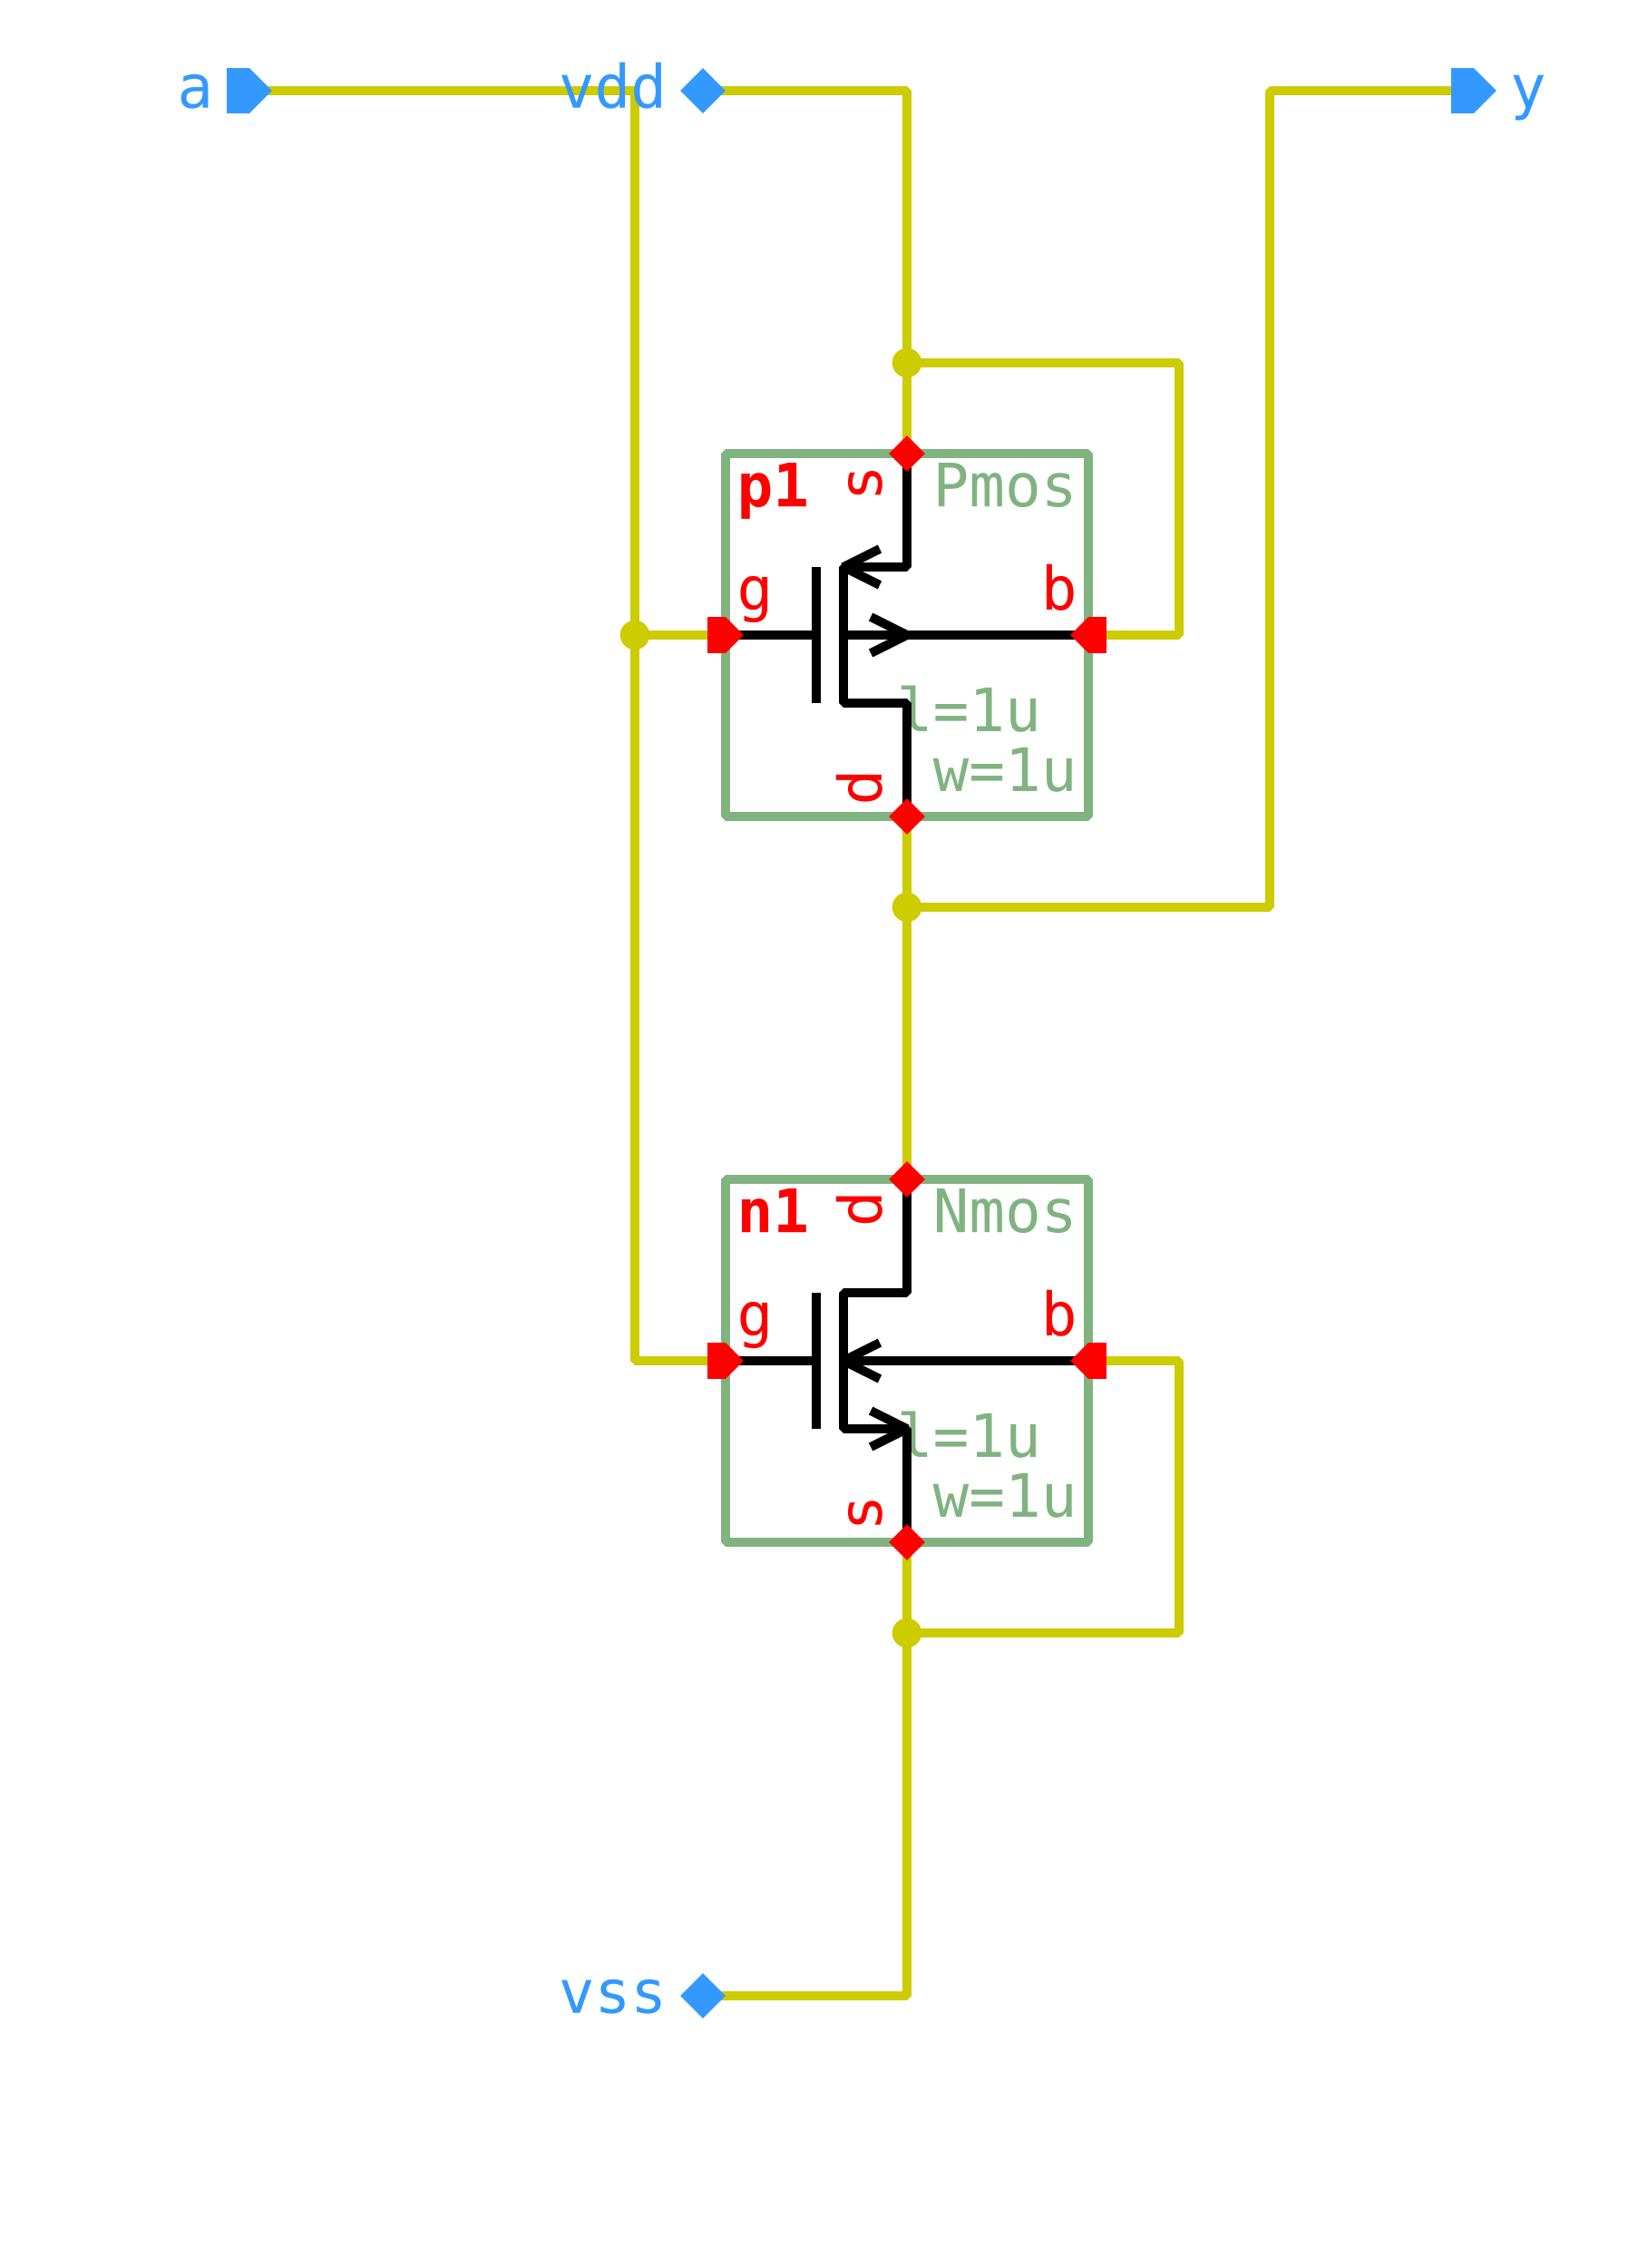
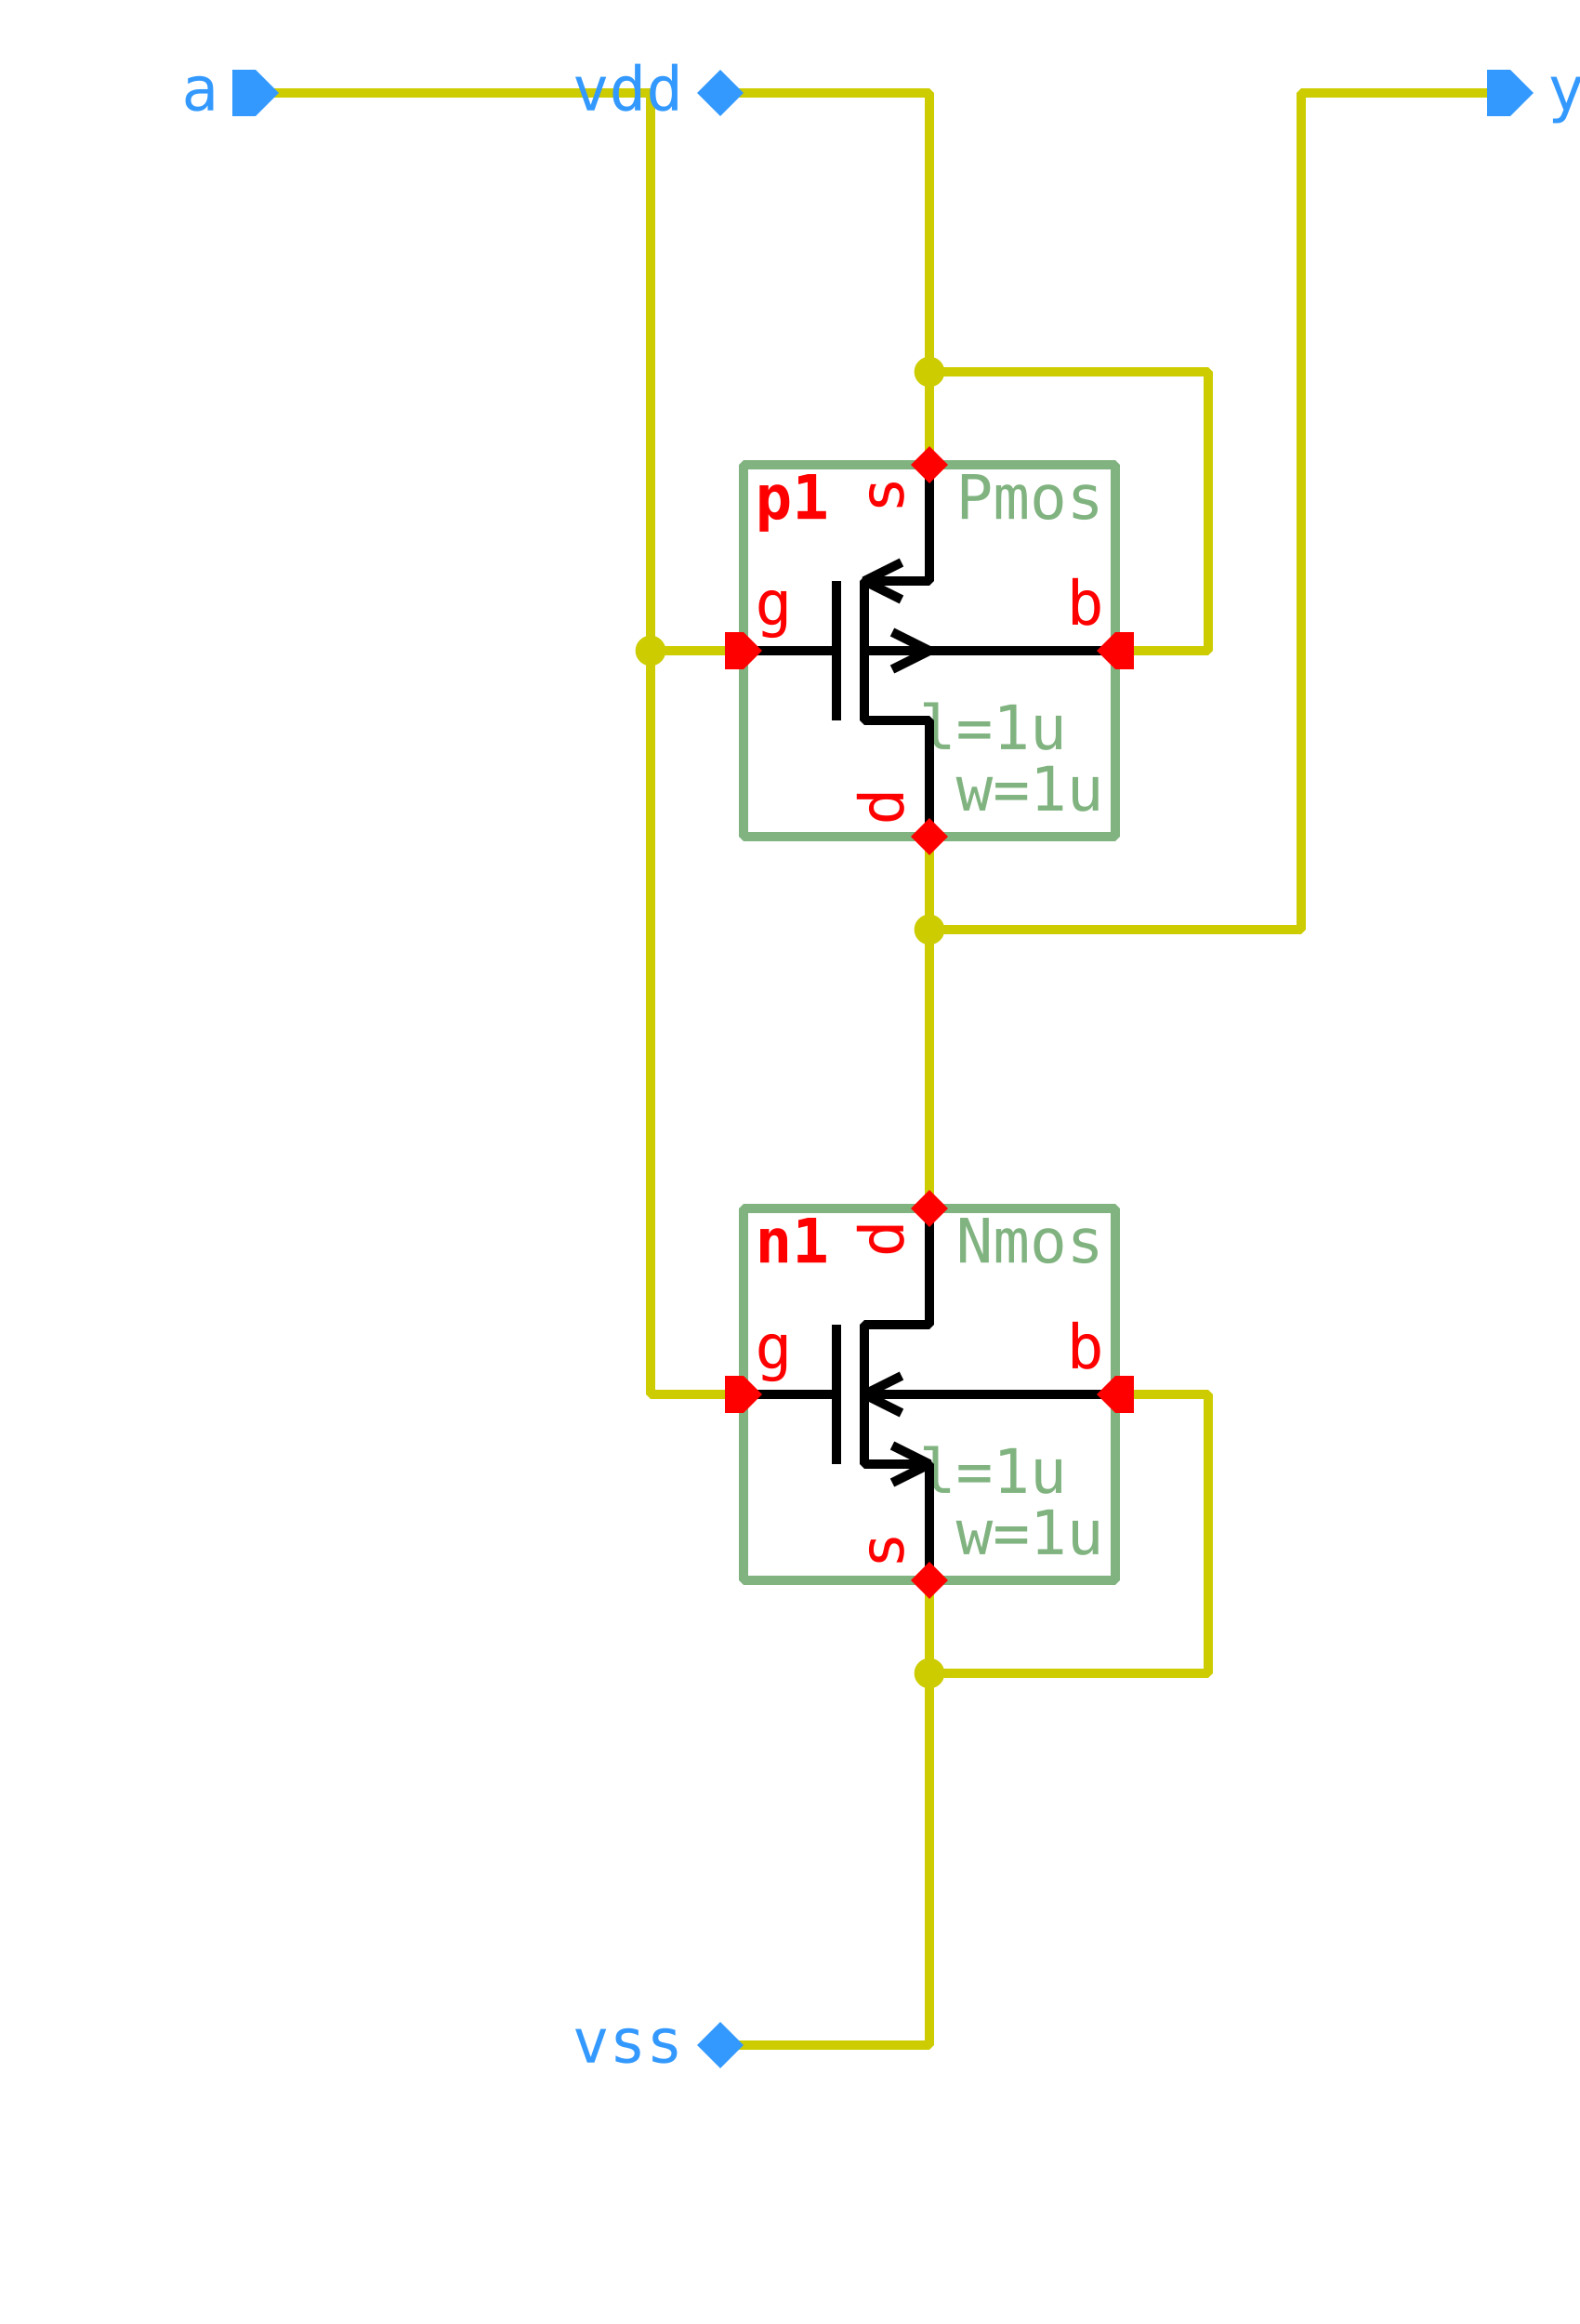
- <svg xmlns="http://www.w3.org/2000/svg" width="628.25px" height="875.0px" viewBox="-1.0 -1.0 17.95 25.0">
+ <svg xmlns="http://www.w3.org/2000/svg" width="595.0px" height="875.0px" viewBox="-1.0 -1.0 17.0 25.0">
  <style type="text/css">svg { stroke-linecap: butt; stroke-linejoin: bevel; } text { font-size: 11pt; font-family: "Inconsolata", monospace; font-stretch: 75%; } .instanceName { font-weight: bold; fill: #f00; } .pinLabel, .pinArrow { fill: #f00; } .params, .cellName { fill: #80b380; } .symbolOutline { stroke: #80b380; } .symbolPoly { stroke: #000; } .symbolOutline, .symbolPoly, .schemWire, .tapPoint { fill: none; stroke-width: 0.1; } .grid { fill: #ccc; } .schemWire, .tapPoint { stroke: #cc0; } .schemWire { stroke-linecap: square; } .connPoint, .tapPointLabel { fill: #cc0; } .portArrow, .portLabel { fill: #39f; }</style>
  <g transform="matrix(1 0 0 -1 0 23.0)">
    <path d="M7.0 23.0 L8.0 23.0 L9.0 23.0 L9.0 20.0 L9.0 19.0" class="schemWire" />
    <path d="M9.0 20.0 L12.0 20.0 L12.0 17.0 L11.0 17.0" class="schemWire" />
    <path d="M7.0 2.0 L8.0 2.0 L9.0 2.0 L9.0 6.0 L9.0 7.0" class="schemWire" />
    <path d="M9.0 6.0 L12.0 6.0 L12.0 9.0 L11.0 9.0" class="schemWire" />
    <path d="M2.0 23.0 L3.0 23.0 L6.0 23.0 L6.0 17.0 L7.0 17.0" class="schemWire" />
    <path d="M6.0 17.0 L6.0 9.0 L7.0 9.0" class="schemWire" />
    <path d="M15.0 23.0 L14.0 23.0 L13.0 23.0 L13.0 14.0 L9.0 14.0 L9.0 15.0" class="schemWire" />
    <path d="M9.0 14.0 L9.0 11.0" class="schemWire" />
    <circle cx="9.0" cy="14.0" r="0.163" class="connPoint" />
    <circle cx="6.0" cy="17.0" r="0.163" class="connPoint" />
    <circle cx="9.0" cy="20.0" r="0.163" class="connPoint" />
    <circle cx="9.0" cy="6.0" r="0.163" class="connPoint" />
    <g>
      <rect x="7.0" y="15.0" width="4.0" height="4.0" class="symbolOutline" />
      <text transform="matrix(0.045 0 0 -0.045 10.875 18.875)" dominant-baseline="hanging" text-anchor="end" class="cellName">Pmos</text>
      <text transform="matrix(0.045 0 0 -0.045 10.875 15.125)" dominant-baseline="ideographic" text-anchor="end" class="params">
        <tspan x="0" y="-1em">l=1u</tspan>
        <tspan x="0" y="0em">w=1u</tspan>
      </text>
      <text transform="matrix(0.045 0 0 -0.045 7.125 18.875)" dominant-baseline="hanging" text-anchor="start" class="instanceName">p1</text>
      <path d="M2.0 0.0 L2.0 1.25 L1.3 1.25 L1.3 2.75 L2.0 2.75 L2.0 4.0" transform="matrix(1 0 0 1 7.0 15.0)" class="symbolPoly" />
      <path d="M1.0 1.25 L1.0 2.75" transform="matrix(1 0 0 1 7.0 15.0)" class="symbolPoly" />
      <path d="M0.0 2.0 L1.0 2.0" transform="matrix(1 0 0 1 7.0 15.0)" class="symbolPoly" />
      <path d="M4.0 2.0 L1.3 2.0" transform="matrix(1 0 0 1 7.0 15.0)" class="symbolPoly" />
      <path d="M1.7 2.55 L1.3 2.75 L1.7 2.95" transform="matrix(1 0 0 1 7.0 15.0)" class="symbolPoly" />
      <path d="M1.6 1.8 L2.0 2.0 L1.6 2.2" transform="matrix(1 0 0 1 7.0 15.0)" class="symbolPoly" />
      <path d="M0 0 L0.2 -0.2 L0.2 -0.4 L0 -0.4 L-0.2 -0.4 L-0.2 -0.2 Z" transform="matrix(0 -1 1 0 7.2 17.0)" class="pinArrow" />
      <text transform="matrix(0.045 0 0 -0.045 7.125 17.125)" dominant-baseline="ideographic" text-anchor="start" class="pinLabel">g</text>
      <path d="M0 0 L0.2 -0.2 L0.2 -0.2 L0 -0.4 L-0.2 -0.2 L-0.2 -0.2 Z" transform="matrix(1 0 0 1 9.0 15.2)" class="pinArrow" />
      <text transform="matrix(0 0.045 0.045 0 8.875 15.125)" dominant-baseline="ideographic" text-anchor="start" class="pinLabel">d</text>
      <path d="M0 0 L0.2 -0.2 L0.2 -0.2 L0 -0.4 L-0.2 -0.2 L-0.2 -0.2 Z" transform="matrix(-1 0 0 -1 9.0 18.8)" class="pinArrow" />
      <text transform="matrix(0 0.045 0.045 0 8.875 18.875)" dominant-baseline="ideographic" text-anchor="end" class="pinLabel">s</text>
      <path d="M0 0 L0.2 -0.2 L0.2 -0.4 L0 -0.4 L-0.2 -0.4 L-0.2 -0.2 Z" transform="matrix(0 1 -1 0 10.8 17.0)" class="pinArrow" />
      <text transform="matrix(0.045 0 0 -0.045 10.875 17.125)" dominant-baseline="ideographic" text-anchor="end" class="pinLabel">b</text>
    </g>
    <g>
      <rect x="7.0" y="7.0" width="4.0" height="4.0" class="symbolOutline" />
      <text transform="matrix(0.045 0 0 -0.045 10.875 10.875)" dominant-baseline="hanging" text-anchor="end" class="cellName">Nmos</text>
      <text transform="matrix(0.045 0 0 -0.045 10.875 7.125)" dominant-baseline="ideographic" text-anchor="end" class="params">
        <tspan x="0" y="-1em">l=1u</tspan>
        <tspan x="0" y="0em">w=1u</tspan>
      </text>
      <text transform="matrix(0.045 0 0 -0.045 7.125 10.875)" dominant-baseline="hanging" text-anchor="start" class="instanceName">n1</text>
      <path d="M2.0 0.0 L2.0 1.25 L1.3 1.25 L1.3 2.75 L2.0 2.75 L2.0 4.0" transform="matrix(1 0 0 1 7.0 7.0)" class="symbolPoly" />
      <path d="M1.0 1.25 L1.0 2.75" transform="matrix(1 0 0 1 7.0 7.0)" class="symbolPoly" />
      <path d="M0.0 2.0 L1.0 2.0" transform="matrix(1 0 0 1 7.0 7.0)" class="symbolPoly" />
      <path d="M4.0 2.0 L1.3 2.0" transform="matrix(1 0 0 1 7.0 7.0)" class="symbolPoly" />
      <path d="M1.7 1.8 L1.3 2.0 L1.7 2.2" transform="matrix(1 0 0 1 7.0 7.0)" class="symbolPoly" />
      <path d="M1.6 1.05 L2.0 1.25 L1.6 1.45" transform="matrix(1 0 0 1 7.0 7.0)" class="symbolPoly" />
      <path d="M0 0 L0.2 -0.2 L0.2 -0.4 L0 -0.4 L-0.2 -0.4 L-0.2 -0.2 Z" transform="matrix(0 -1 1 0 7.2 9.0)" class="pinArrow" />
      <text transform="matrix(0.045 0 0 -0.045 7.125 9.125)" dominant-baseline="ideographic" text-anchor="start" class="pinLabel">g</text>
      <path d="M0 0 L0.2 -0.2 L0.2 -0.2 L0 -0.4 L-0.2 -0.2 L-0.2 -0.2 Z" transform="matrix(1 0 0 1 9.0 7.2)" class="pinArrow" />
      <text transform="matrix(0 0.045 0.045 0 8.875 7.125)" dominant-baseline="ideographic" text-anchor="start" class="pinLabel">s</text>
      <path d="M0 0 L0.2 -0.2 L0.2 -0.2 L0 -0.4 L-0.2 -0.2 L-0.2 -0.2 Z" transform="matrix(-1 0 0 -1 9.0 10.8)" class="pinArrow" />
      <text transform="matrix(0 0.045 0.045 0 8.875 10.875)" dominant-baseline="ideographic" text-anchor="end" class="pinLabel">d</text>
      <path d="M0 0 L0.2 -0.2 L0.2 -0.4 L0 -0.4 L-0.2 -0.4 L-0.2 -0.2 Z" transform="matrix(0 1 -1 0 10.8 9.0)" class="pinArrow" />
      <text transform="matrix(0.045 0 0 -0.045 10.875 9.125)" dominant-baseline="ideographic" text-anchor="end" class="pinLabel">b</text>
    </g>
    <g>
      <path d="M0 0 L0.25 0 L0.25 -0.25 L0 -0.5 L-0.25 -0.25 L-0.25 0 Z" transform="matrix(0 1 -1 0 15.0 23.0)" class="portArrow" />
      <text transform="matrix(0.045 0 0 -0.045 15.65 23.0)" dominant-baseline="middle" text-anchor="start" class="portLabel">y</text>
    </g>
    <g>
      <path d="M0 0 L0.25 -0.25 L0.25 -0.5 L0 -0.5 L-0.25 -0.5 L-0.25 -0.25 Z" transform="matrix(0 -1 1 0 2.0 23.0)" class="portArrow" />
      <text transform="matrix(0.045 0 0 -0.045 1.35 23.0)" dominant-baseline="middle" text-anchor="end" class="portLabel">a</text>
    </g>
    <g>
      <path d="M0 0 L0.25 -0.25 L0.25 -0.25 L0 -0.5 L-0.25 -0.25 L-0.25 -0.25 Z" transform="matrix(0 -1 1 0 7.0 23.0)" class="portArrow" />
      <text transform="matrix(0.045 0 0 -0.045 6.35 23.0)" dominant-baseline="middle" text-anchor="end" class="portLabel">vdd</text>
    </g>
    <g>
      <path d="M0 0 L0.25 -0.25 L0.25 -0.25 L0 -0.5 L-0.25 -0.25 L-0.25 -0.25 Z" transform="matrix(0 -1 1 0 7.0 2.0)" class="portArrow" />
      <text transform="matrix(0.045 0 0 -0.045 6.35 2.0)" dominant-baseline="middle" text-anchor="end" class="portLabel">vss</text>
    </g>
  </g>
</svg>
